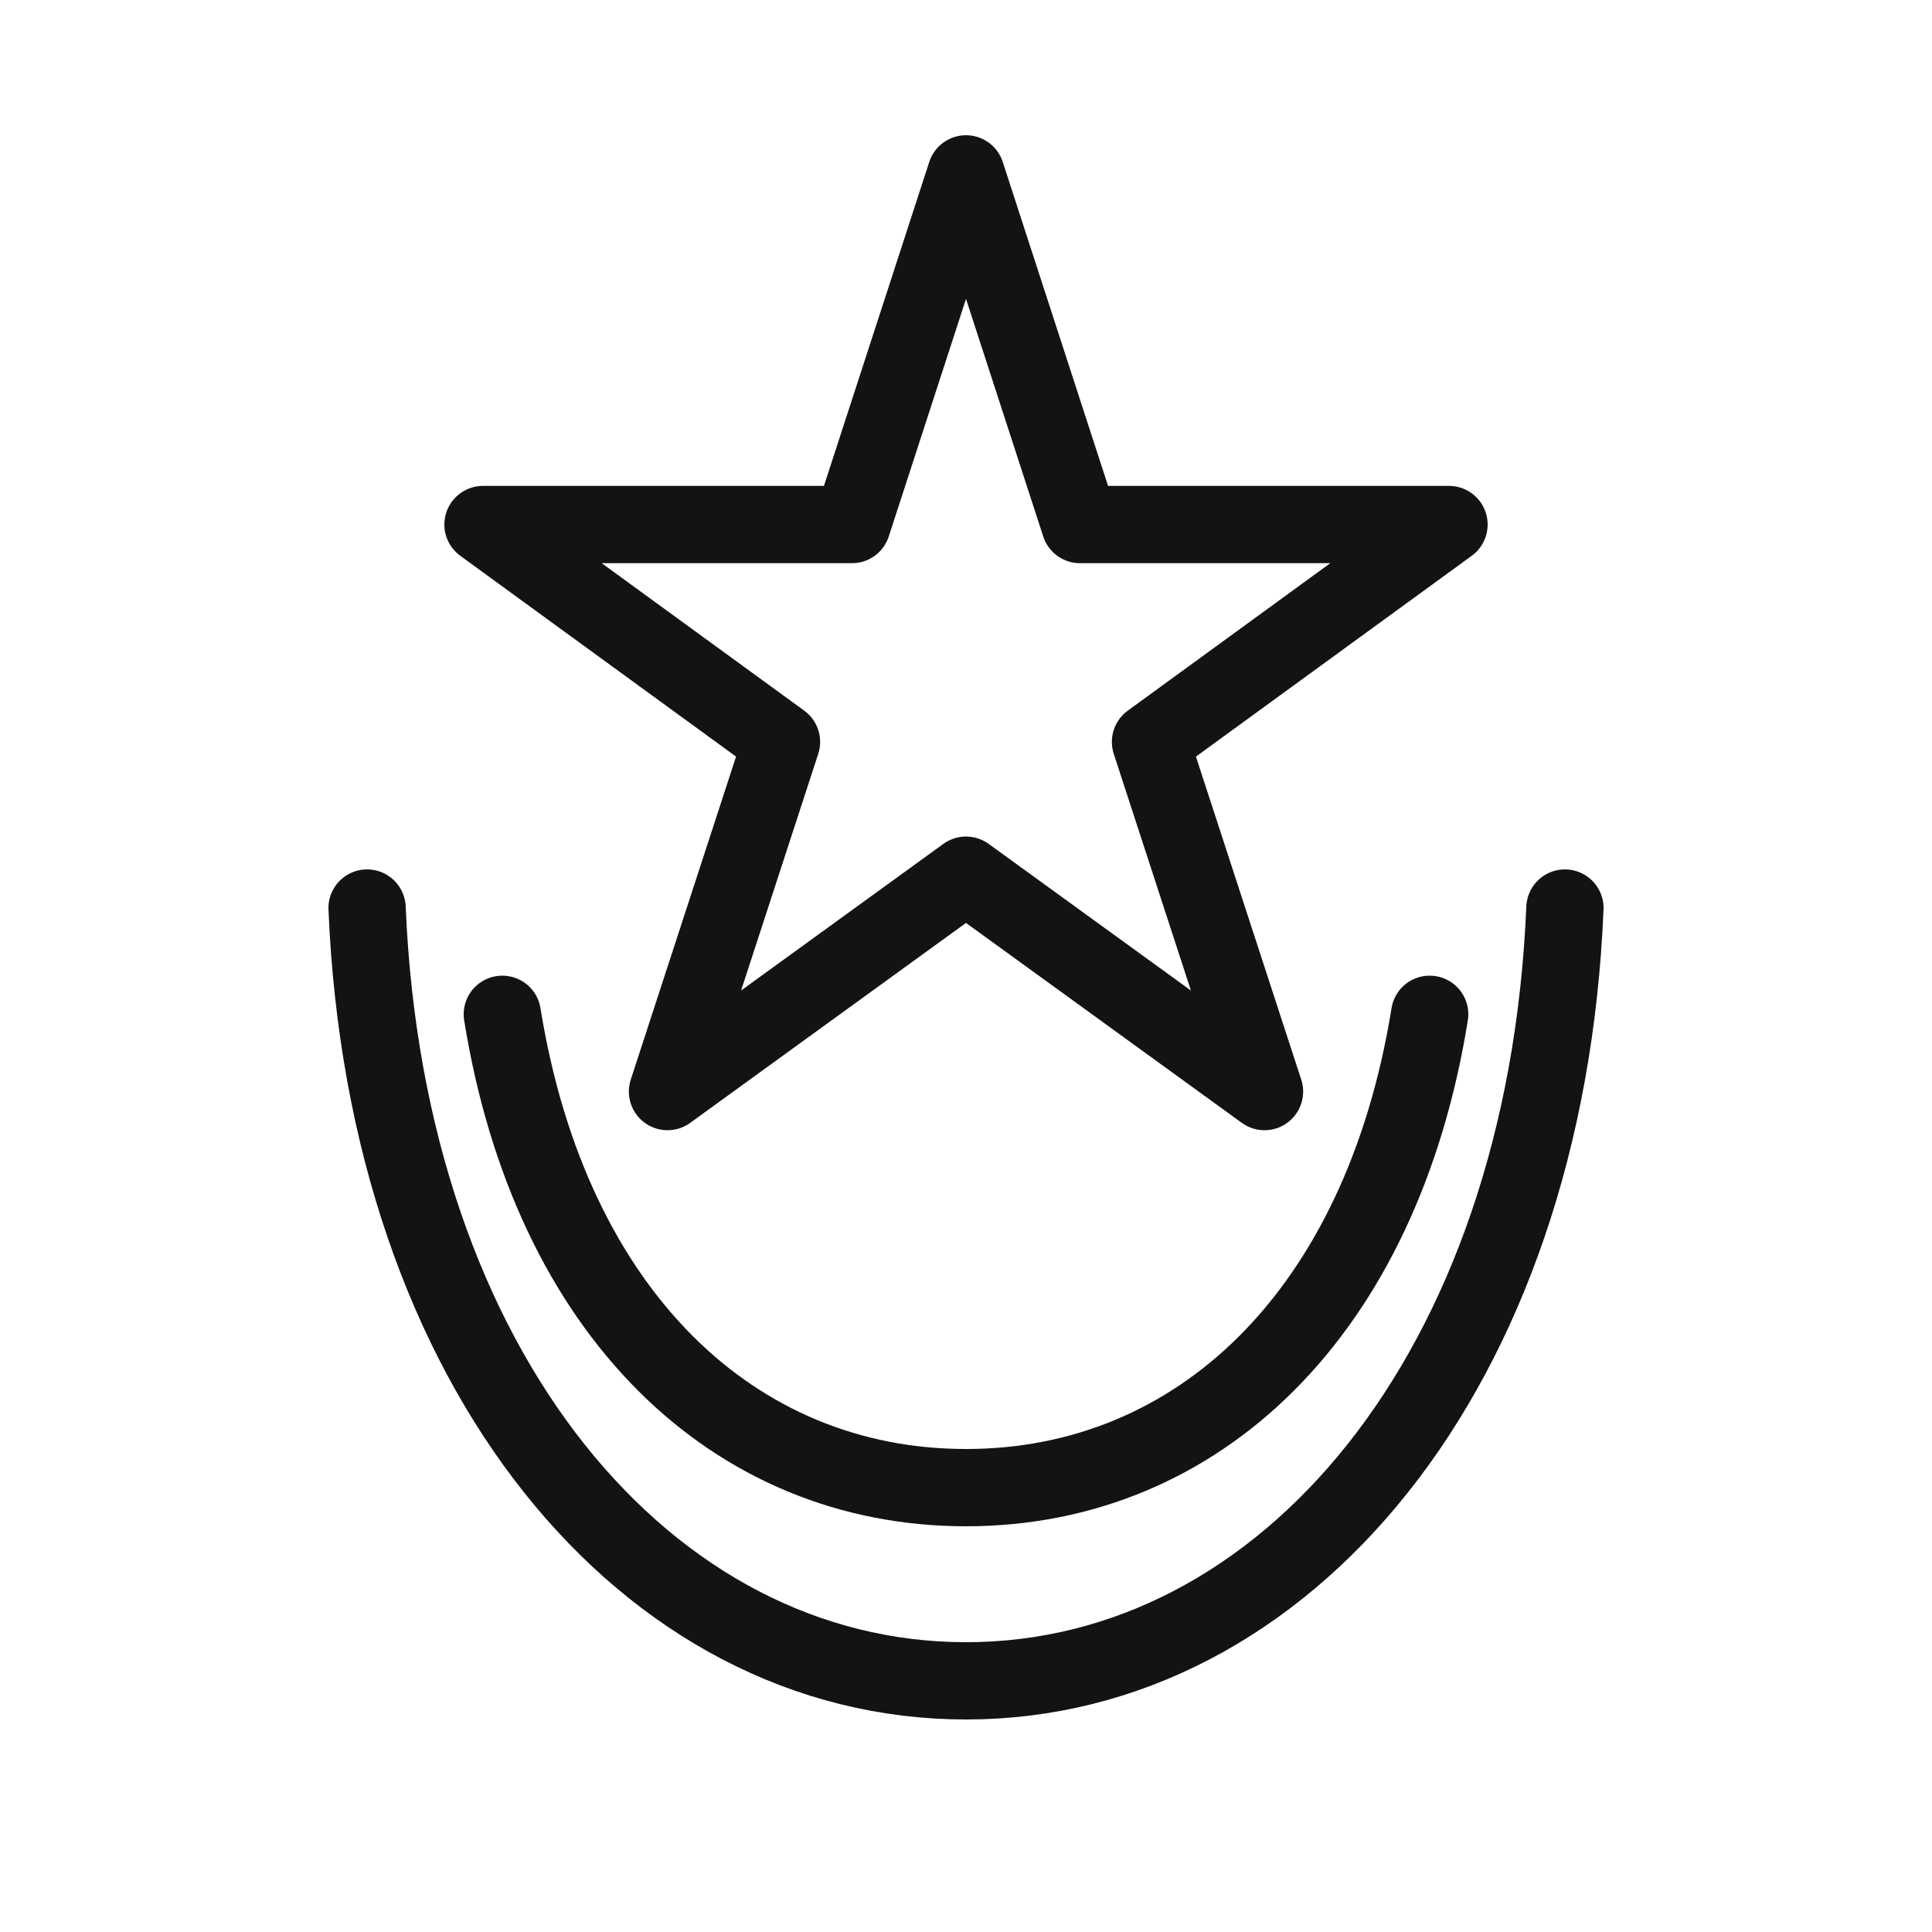
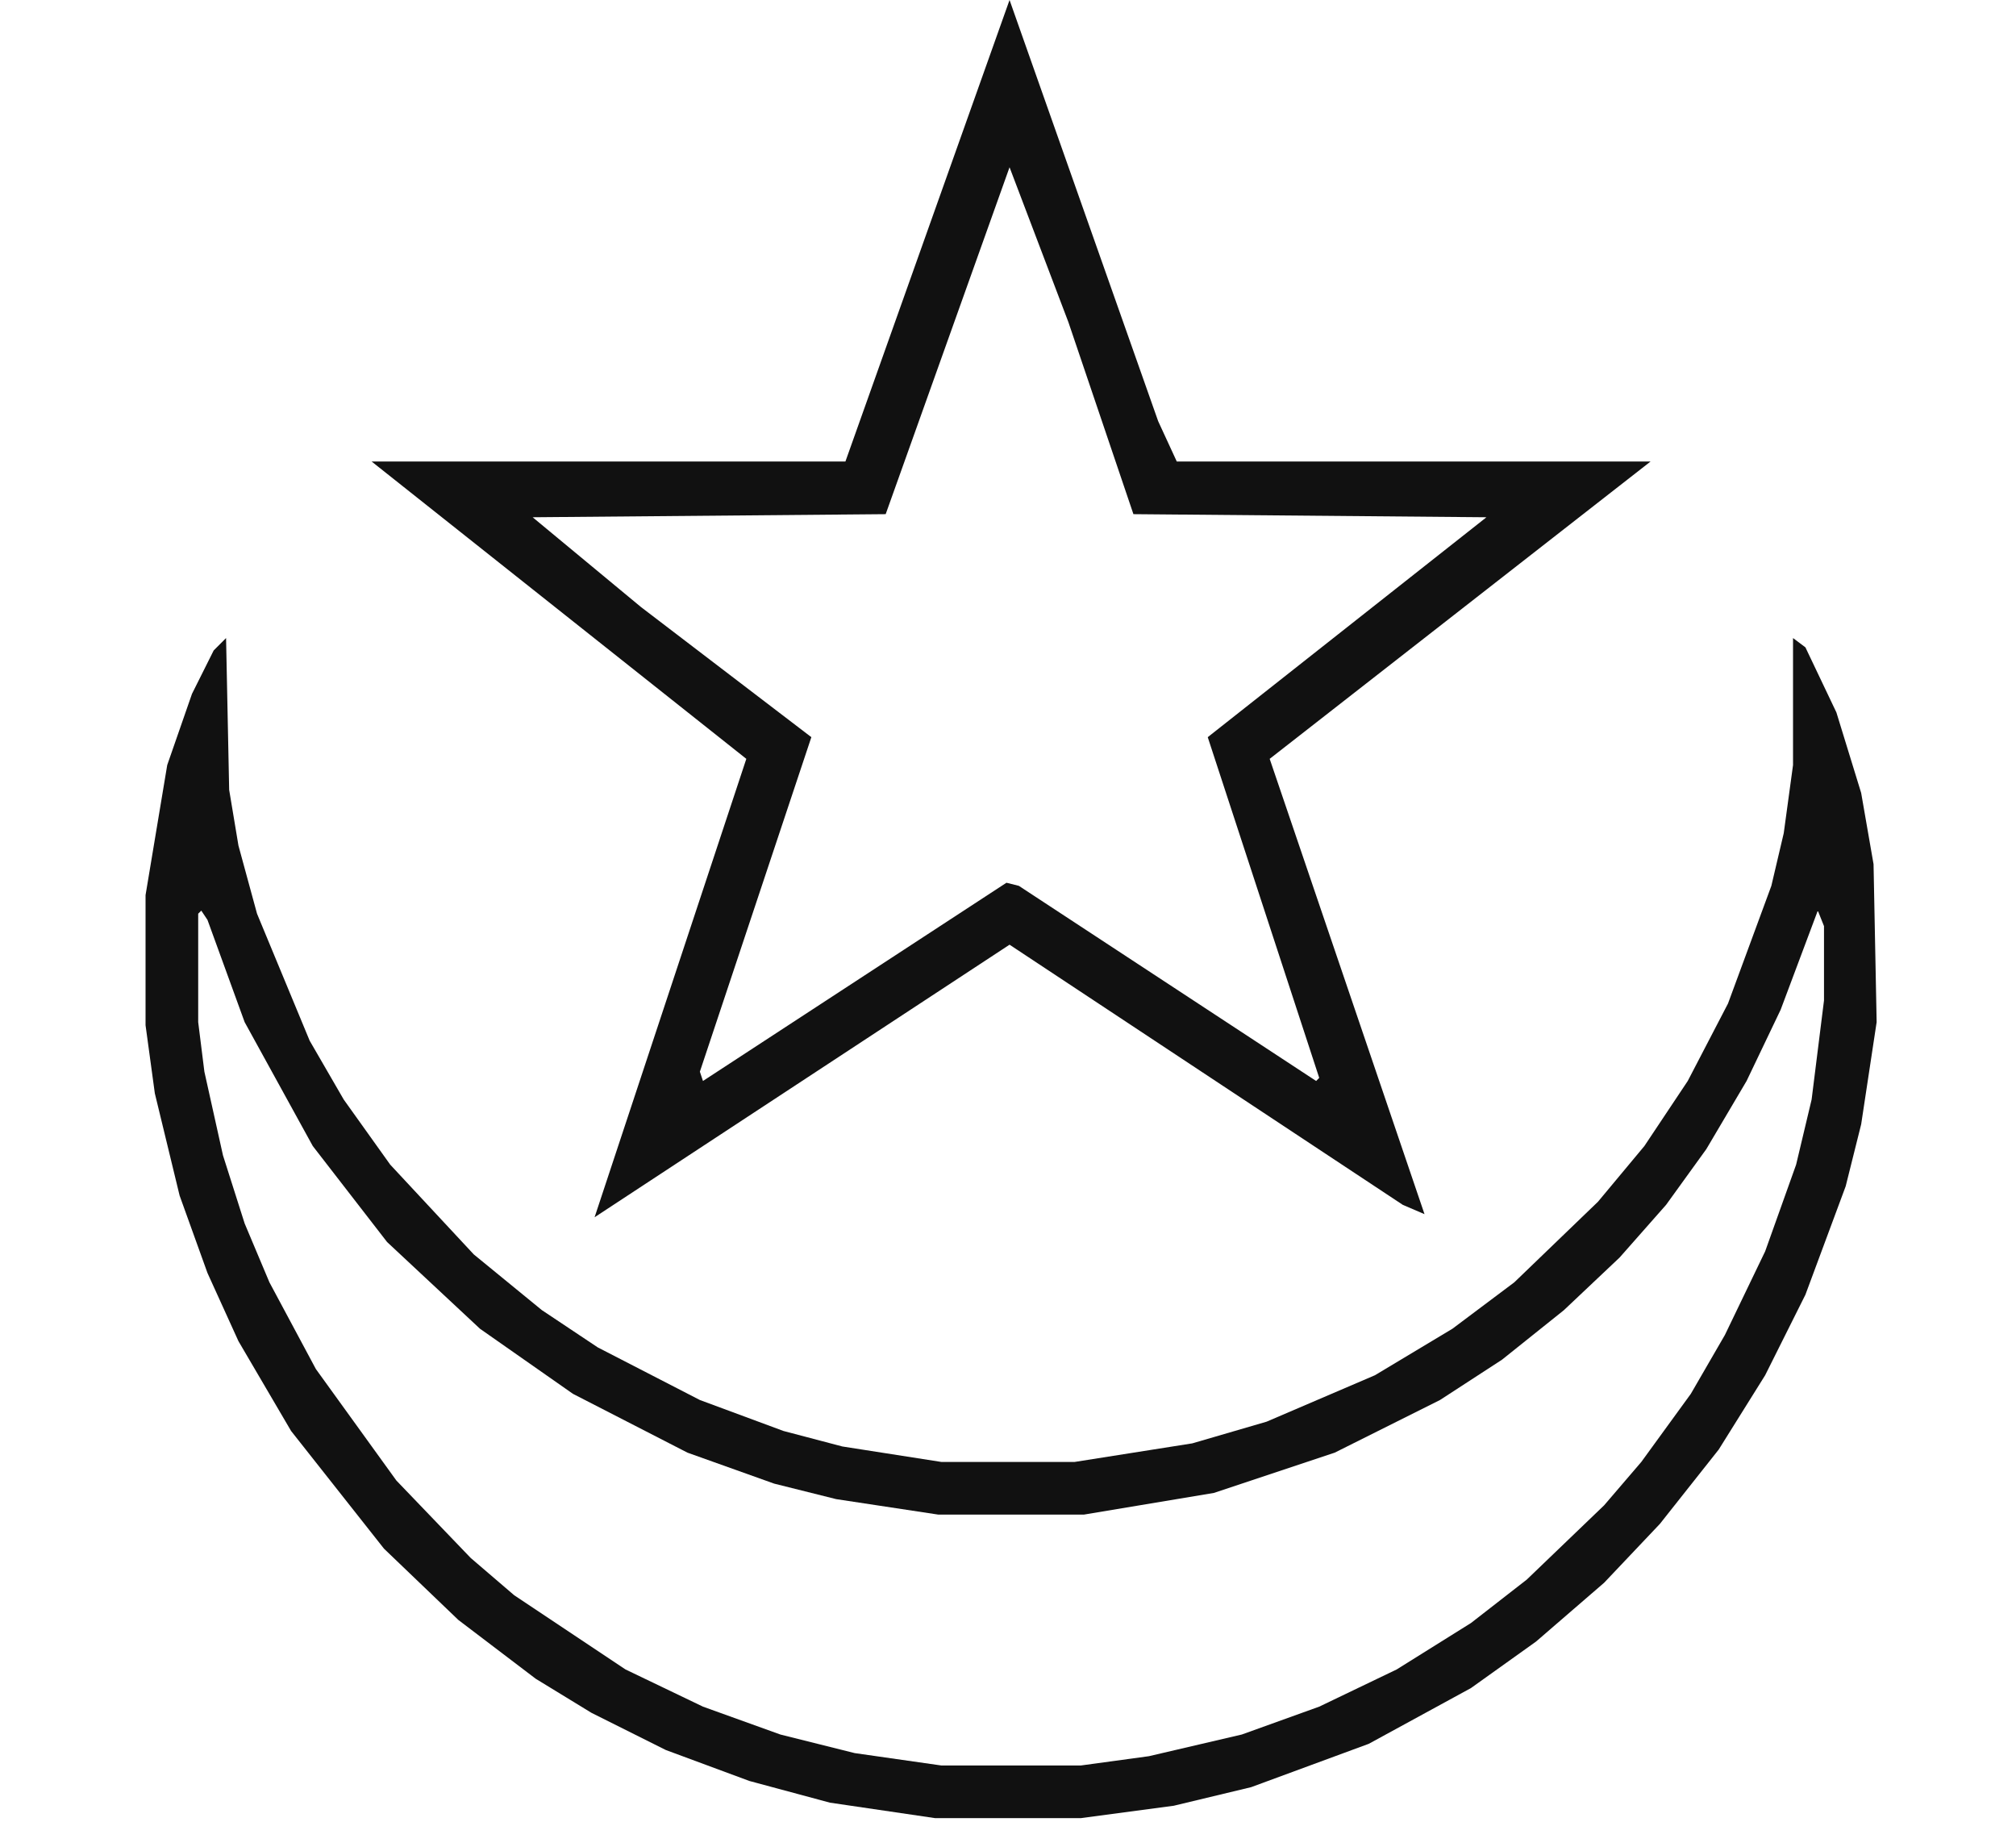
- <svg xmlns="http://www.w3.org/2000/svg" viewBox="0 0 200 200" role="img" aria-labelledby="t">
-   <g fill="none" stroke="#111411" stroke-width="8" stroke-linecap="round" stroke-linejoin="round">
-     <path d="M100 18 111.8 54.3H150L119.1 76.8 130.9 113 100 90.6 69.1 113 80.9 76.8 50 54.3H88.2Z" />
-     <path d="M38 94C40 142 67 174 100 174S160 142 162 94" />
-     <path d="M52 105C57 136 76 154 100 154s43-18 48-49" />
-   </g>
+ <svg xmlns="http://www.w3.org/2000/svg" viewBox="0 0 651 588" role="img" aria-label="Calibre &amp; Co. star and crescent mark">
+   <path fill="#111111" fill-rule="evenodd" d="M 54 247 L 47 289 L 47 331 L 50 353 L 58 386 L 67 411 L 77 433 L 94 462 L 124 500 L 148 523 L 173 542 L 191 553 L 215 565 L 242 575 L 268 582 L 302 587 L 349 587 L 379 583 L 404 577 L 442 563 L 475 545 L 496 530 L 518 511 L 536 492 L 555 468 L 570 444 L 583 418 L 596 383 L 601 363 L 606 330 L 605 279 L 601 256 L 593 230 L 583 209 L 579 206 L 579 247 L 576 269 L 572 286 L 558 324 L 545 349 L 531 370 L 516 388 L 489 414 L 469 429 L 444 444 L 409 459 L 385 466 L 347 472 L 304 472 L 272 467 L 253 462 L 226 452 L 193 435 L 175 423 L 153 405 L 126 376 L 111 355 L 100 336 L 83 295 L 77 273 L 74 255 L 73 206 L 69 210 L 62 224 Z M 64 295 L 65 294 L 67 297 L 79 330 L 101 370 L 125 401 L 155 429 L 185 450 L 222 469 L 250 479 L 270 484 L 303 489 L 350 489 L 392 482 L 431 469 L 465 452 L 485 439 L 505 423 L 523 406 L 538 389 L 551 371 L 564 349 L 575 326 L 587 294 L 589 299 L 589 323 L 585 355 L 580 376 L 570 404 L 557 431 L 546 450 L 530 472 L 518 486 L 493 510 L 475 524 L 451 539 L 426 551 L 401 560 L 371 567 L 349 570 L 304 570 L 276 566 L 252 560 L 227 551 L 202 539 L 166 515 L 152 503 L 128 478 L 102 442 L 87 414 L 79 395 L 72 373 L 66 346 L 64 330 Z M 533 149 L 380 149 L 374 136 L 326 0 L 273 149 L 120 149 L 241 245 L 192 393 L 326 305 L 453 389 L 460 392 L 410 245 Z M 172 167 L 286 166 L 326 54 L 345 104 L 366 166 L 480 167 L 390 238 L 426 348 L 425 349 L 329 286 L 325 285 L 227 349 L 226 346 L 262 238 L 207 196 Z" />
</svg>
